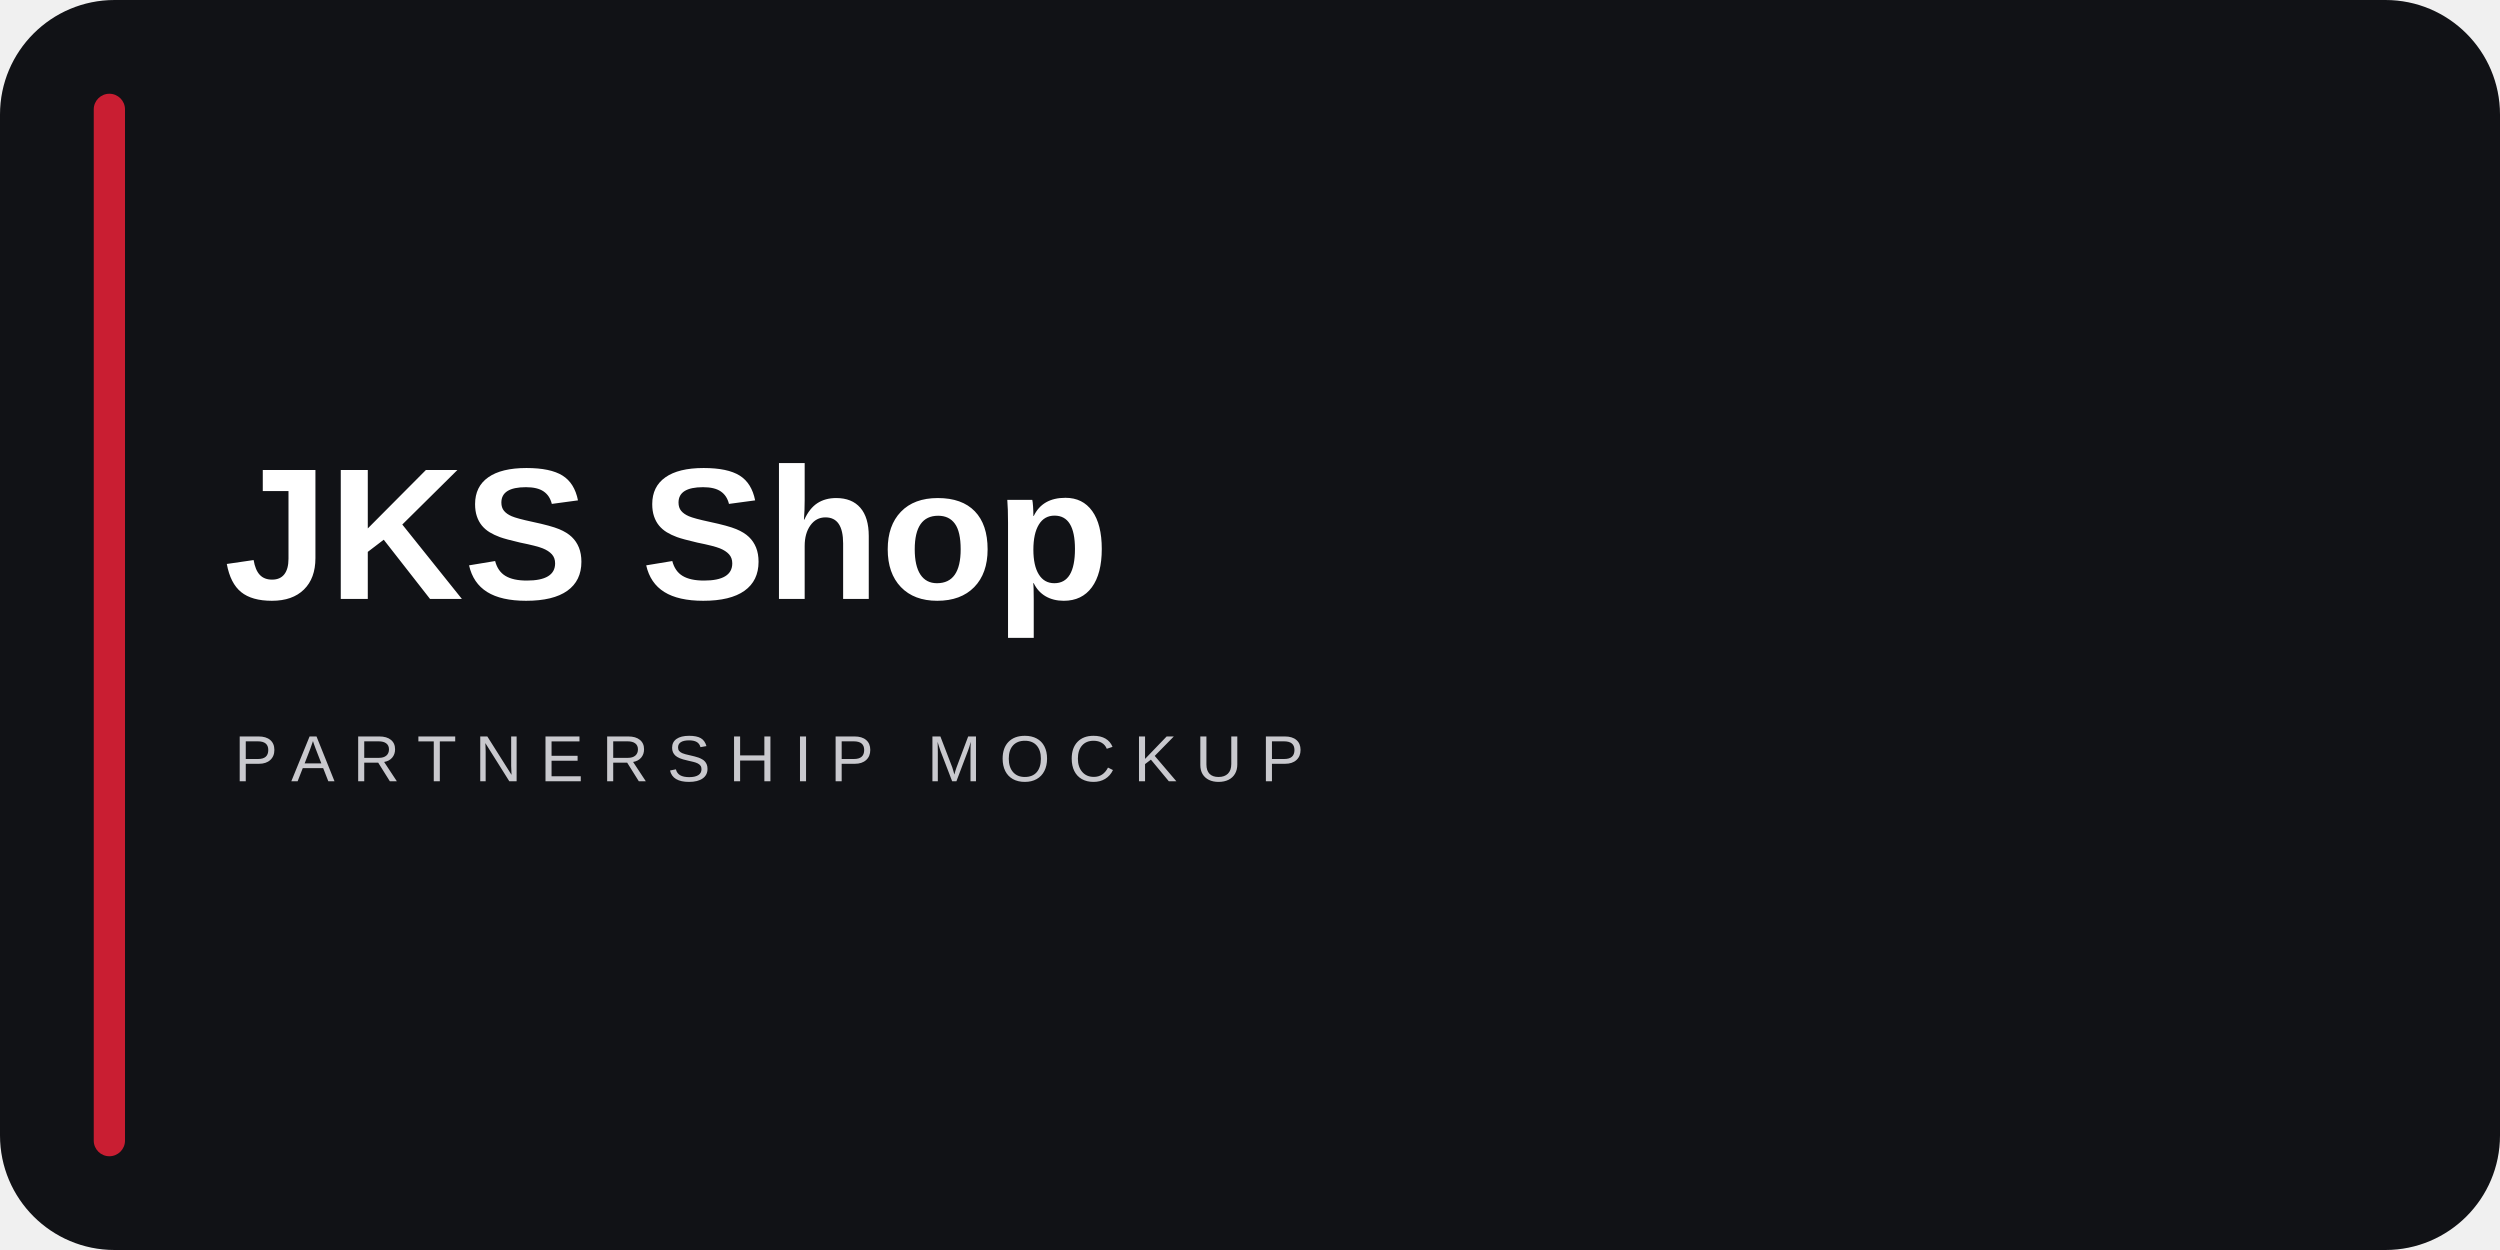
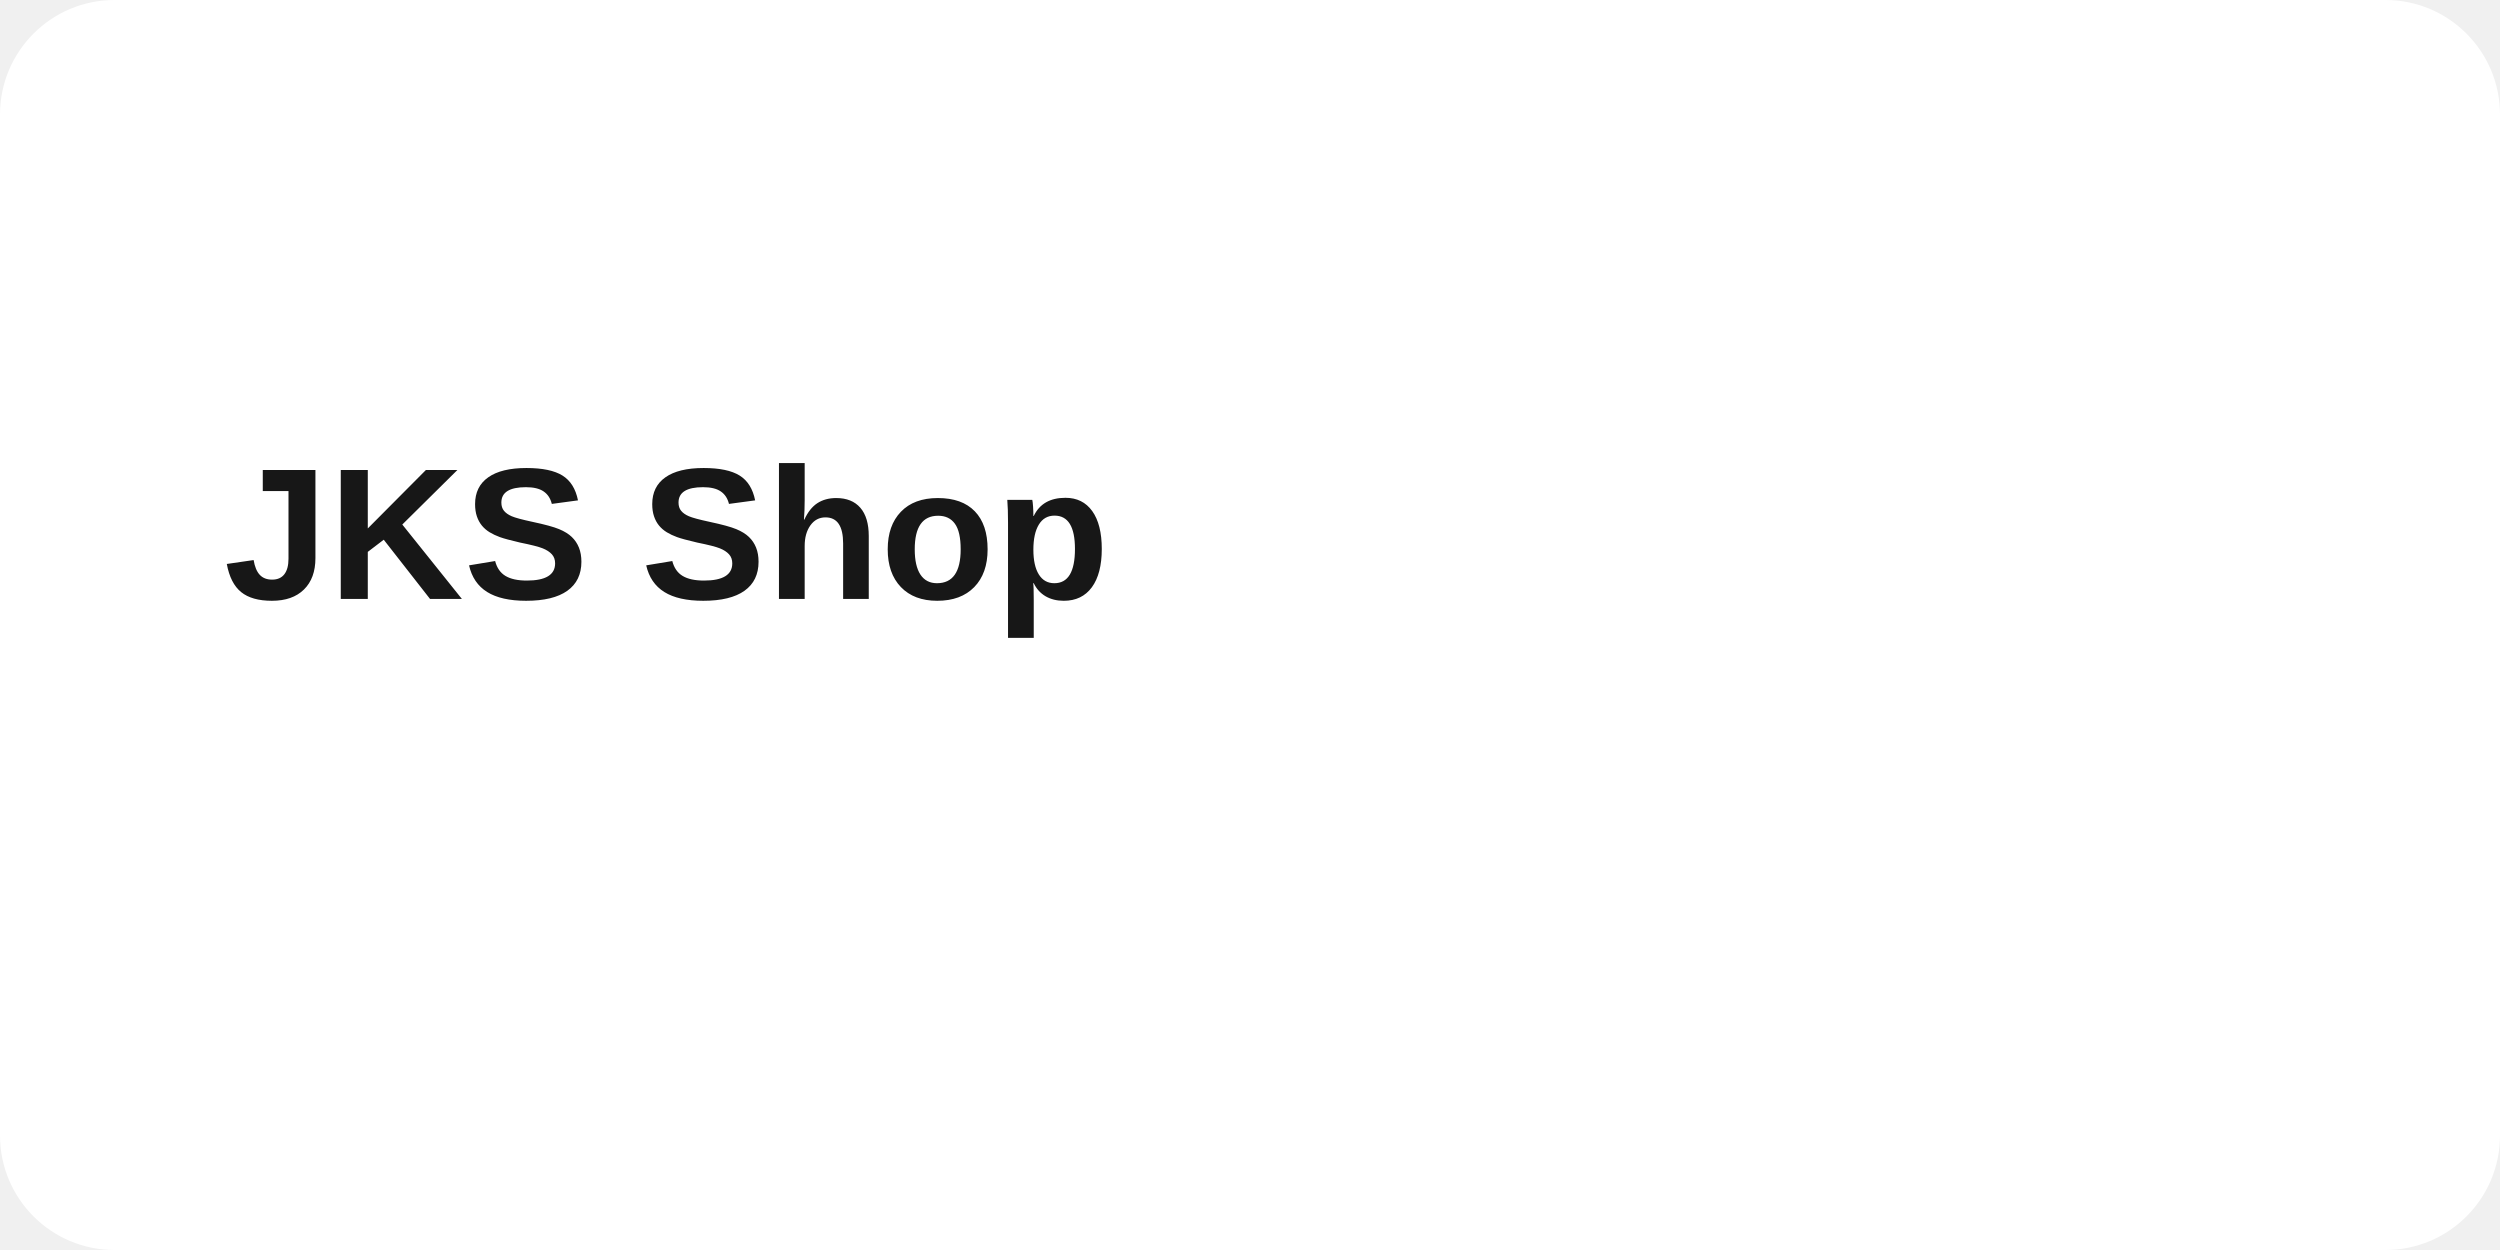
<svg xmlns="http://www.w3.org/2000/svg" width="960" height="480" viewBox="0 0 960 480">
-   <rect width="960" height="480" rx="44" fill="#111216" />
-   <rect x="36" y="36" width="12" height="408" rx="6" fill="#c91e32" />
-   <text x="86" y="230" fill="#fff" font-family="Arial, sans-serif" font-size="72" font-weight="800">JKS Shop</text>
-   <text x="90" y="300" fill="#c9c9ce" font-family="Arial, sans-serif" font-size="25" letter-spacing="7">PARTNERSHIP MOCKUP</text>
+   <rect width="960" height="480" rx="44" fill="#ffffff" />
+   <text x="86" y="230" fill="#171717" font-family="Arial, sans-serif" font-size="72" font-weight="800">JKS Shop</text>
</svg>
